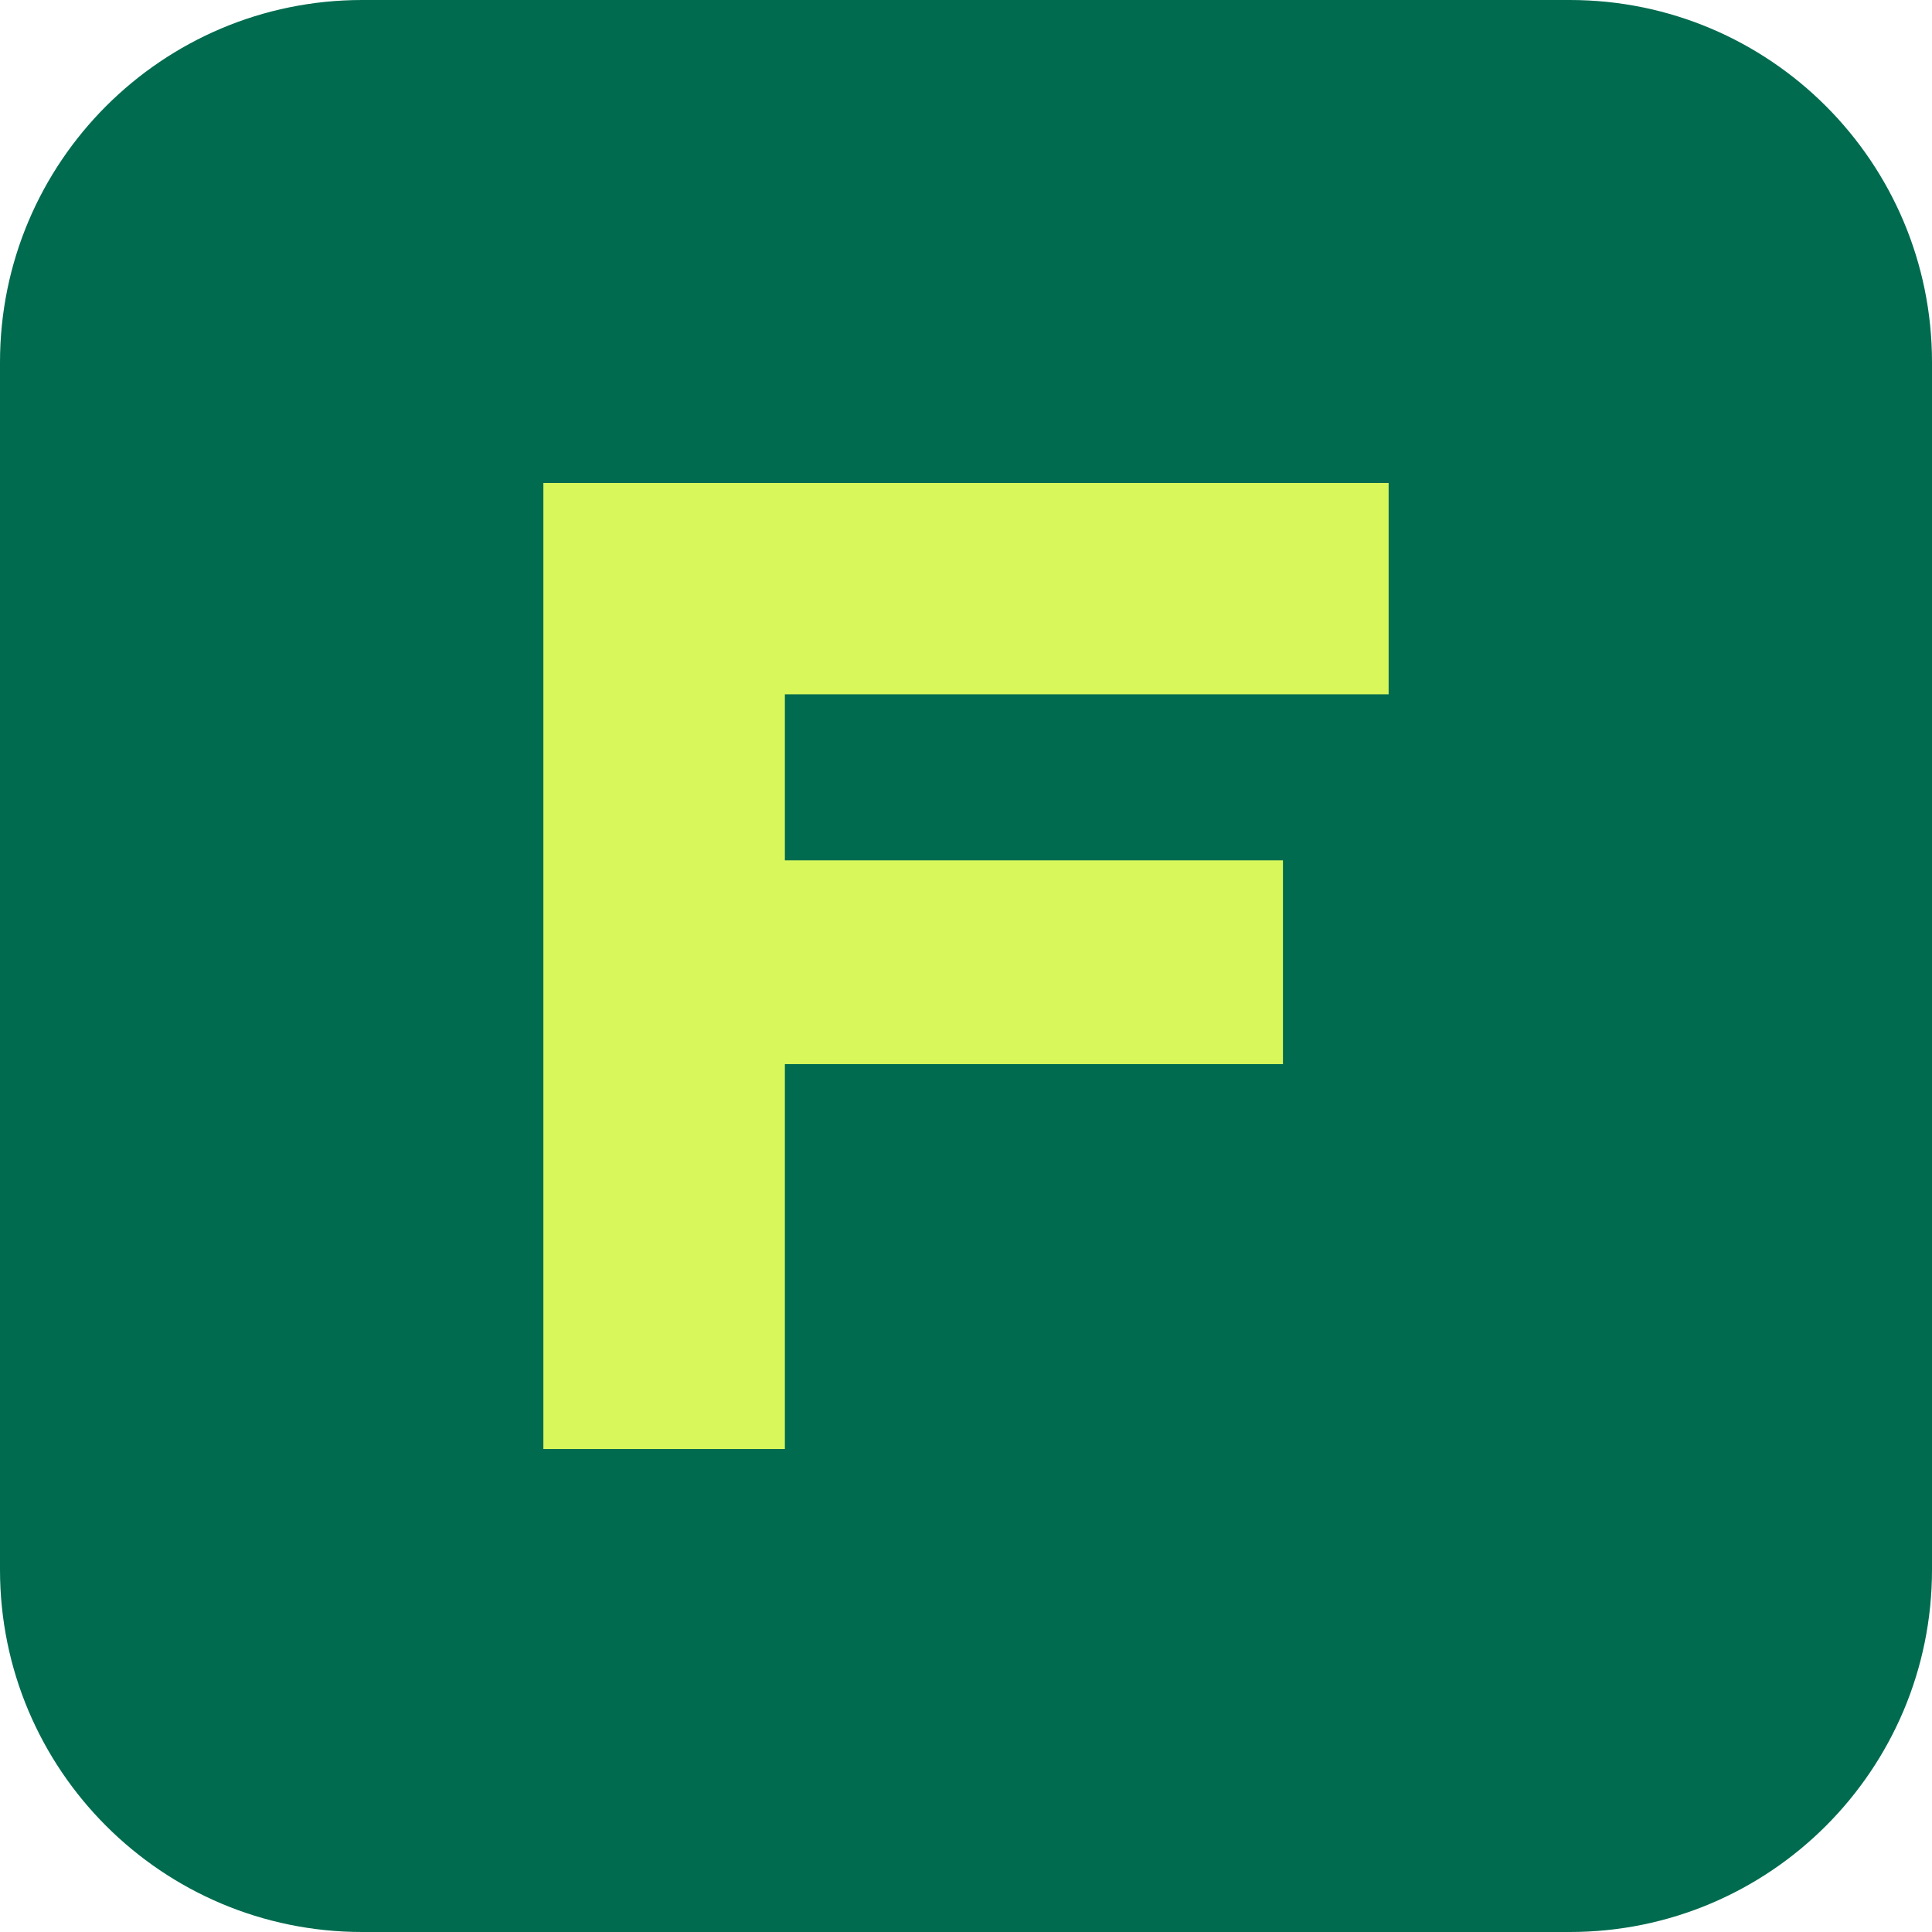
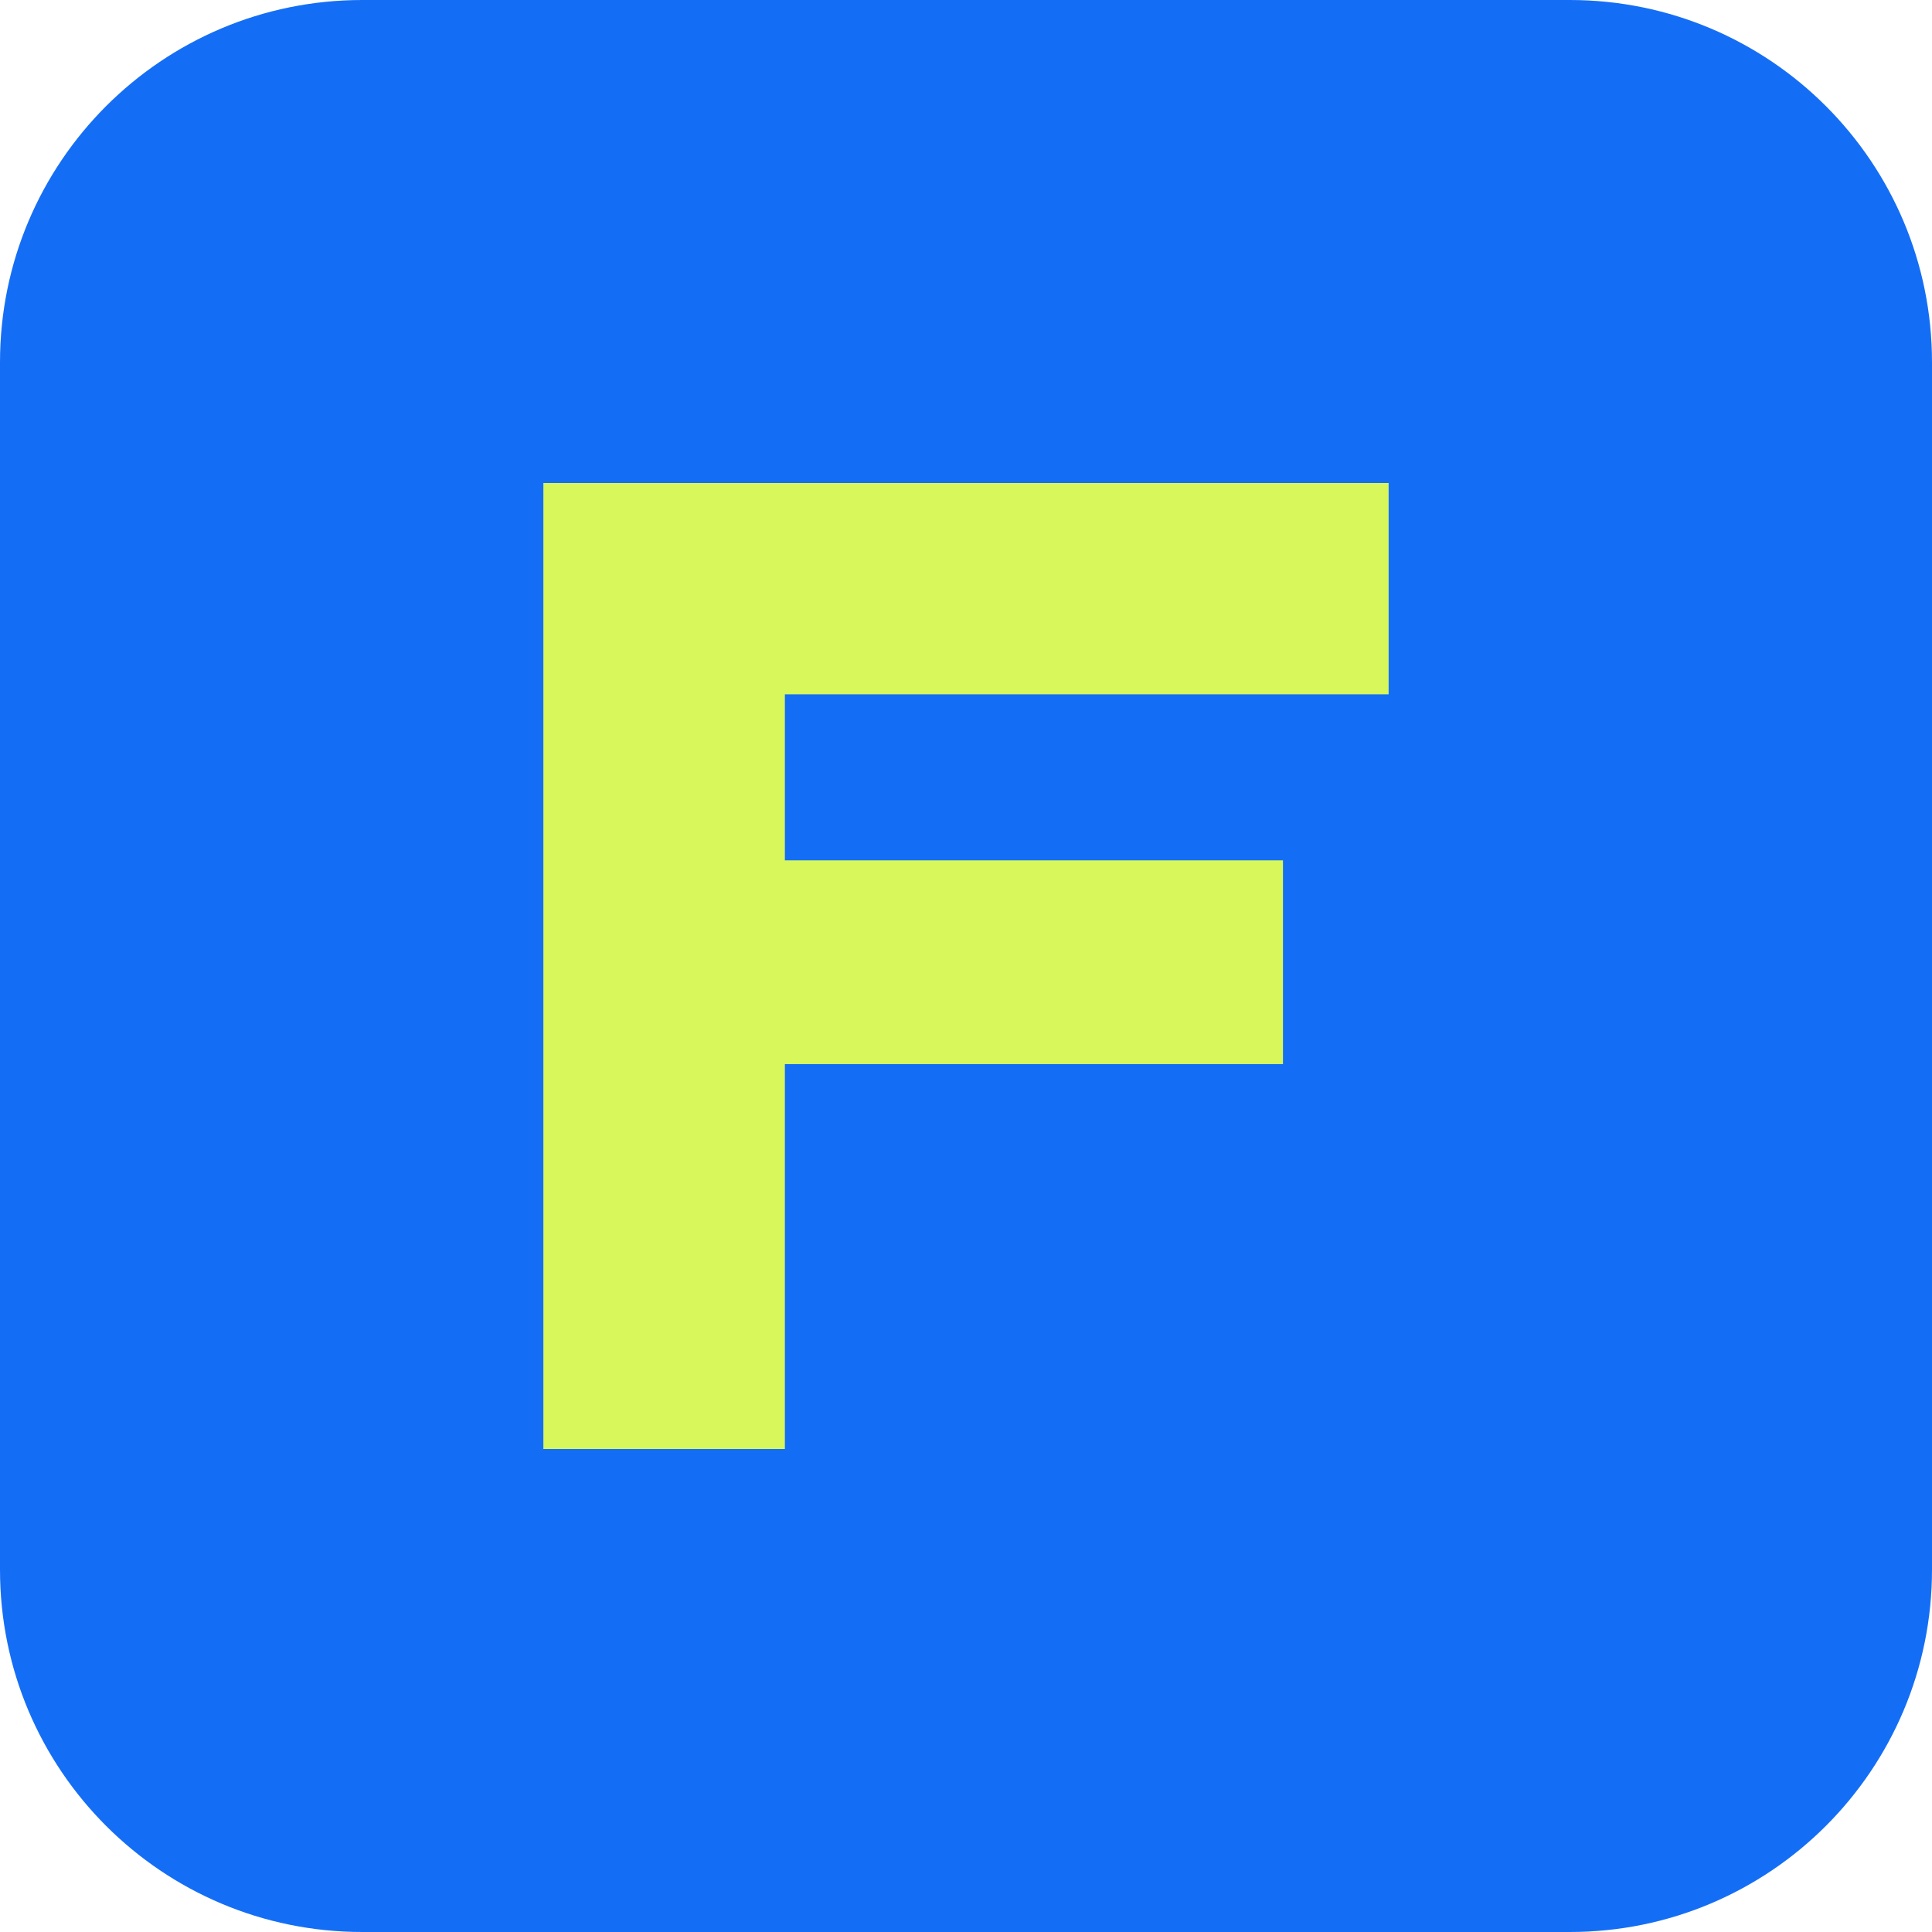
<svg xmlns="http://www.w3.org/2000/svg" viewBox="0 0 512 512">
-   <rect width="512" height="512" rx="96" fill="#006b4f" />
+   <rect width="512" height="512" rx="96" fill="#146ef5" />
  <path fill="#d7f75b" d="M144 128h224v56H208v44h132v54H208v102h-64z" />
</svg>
